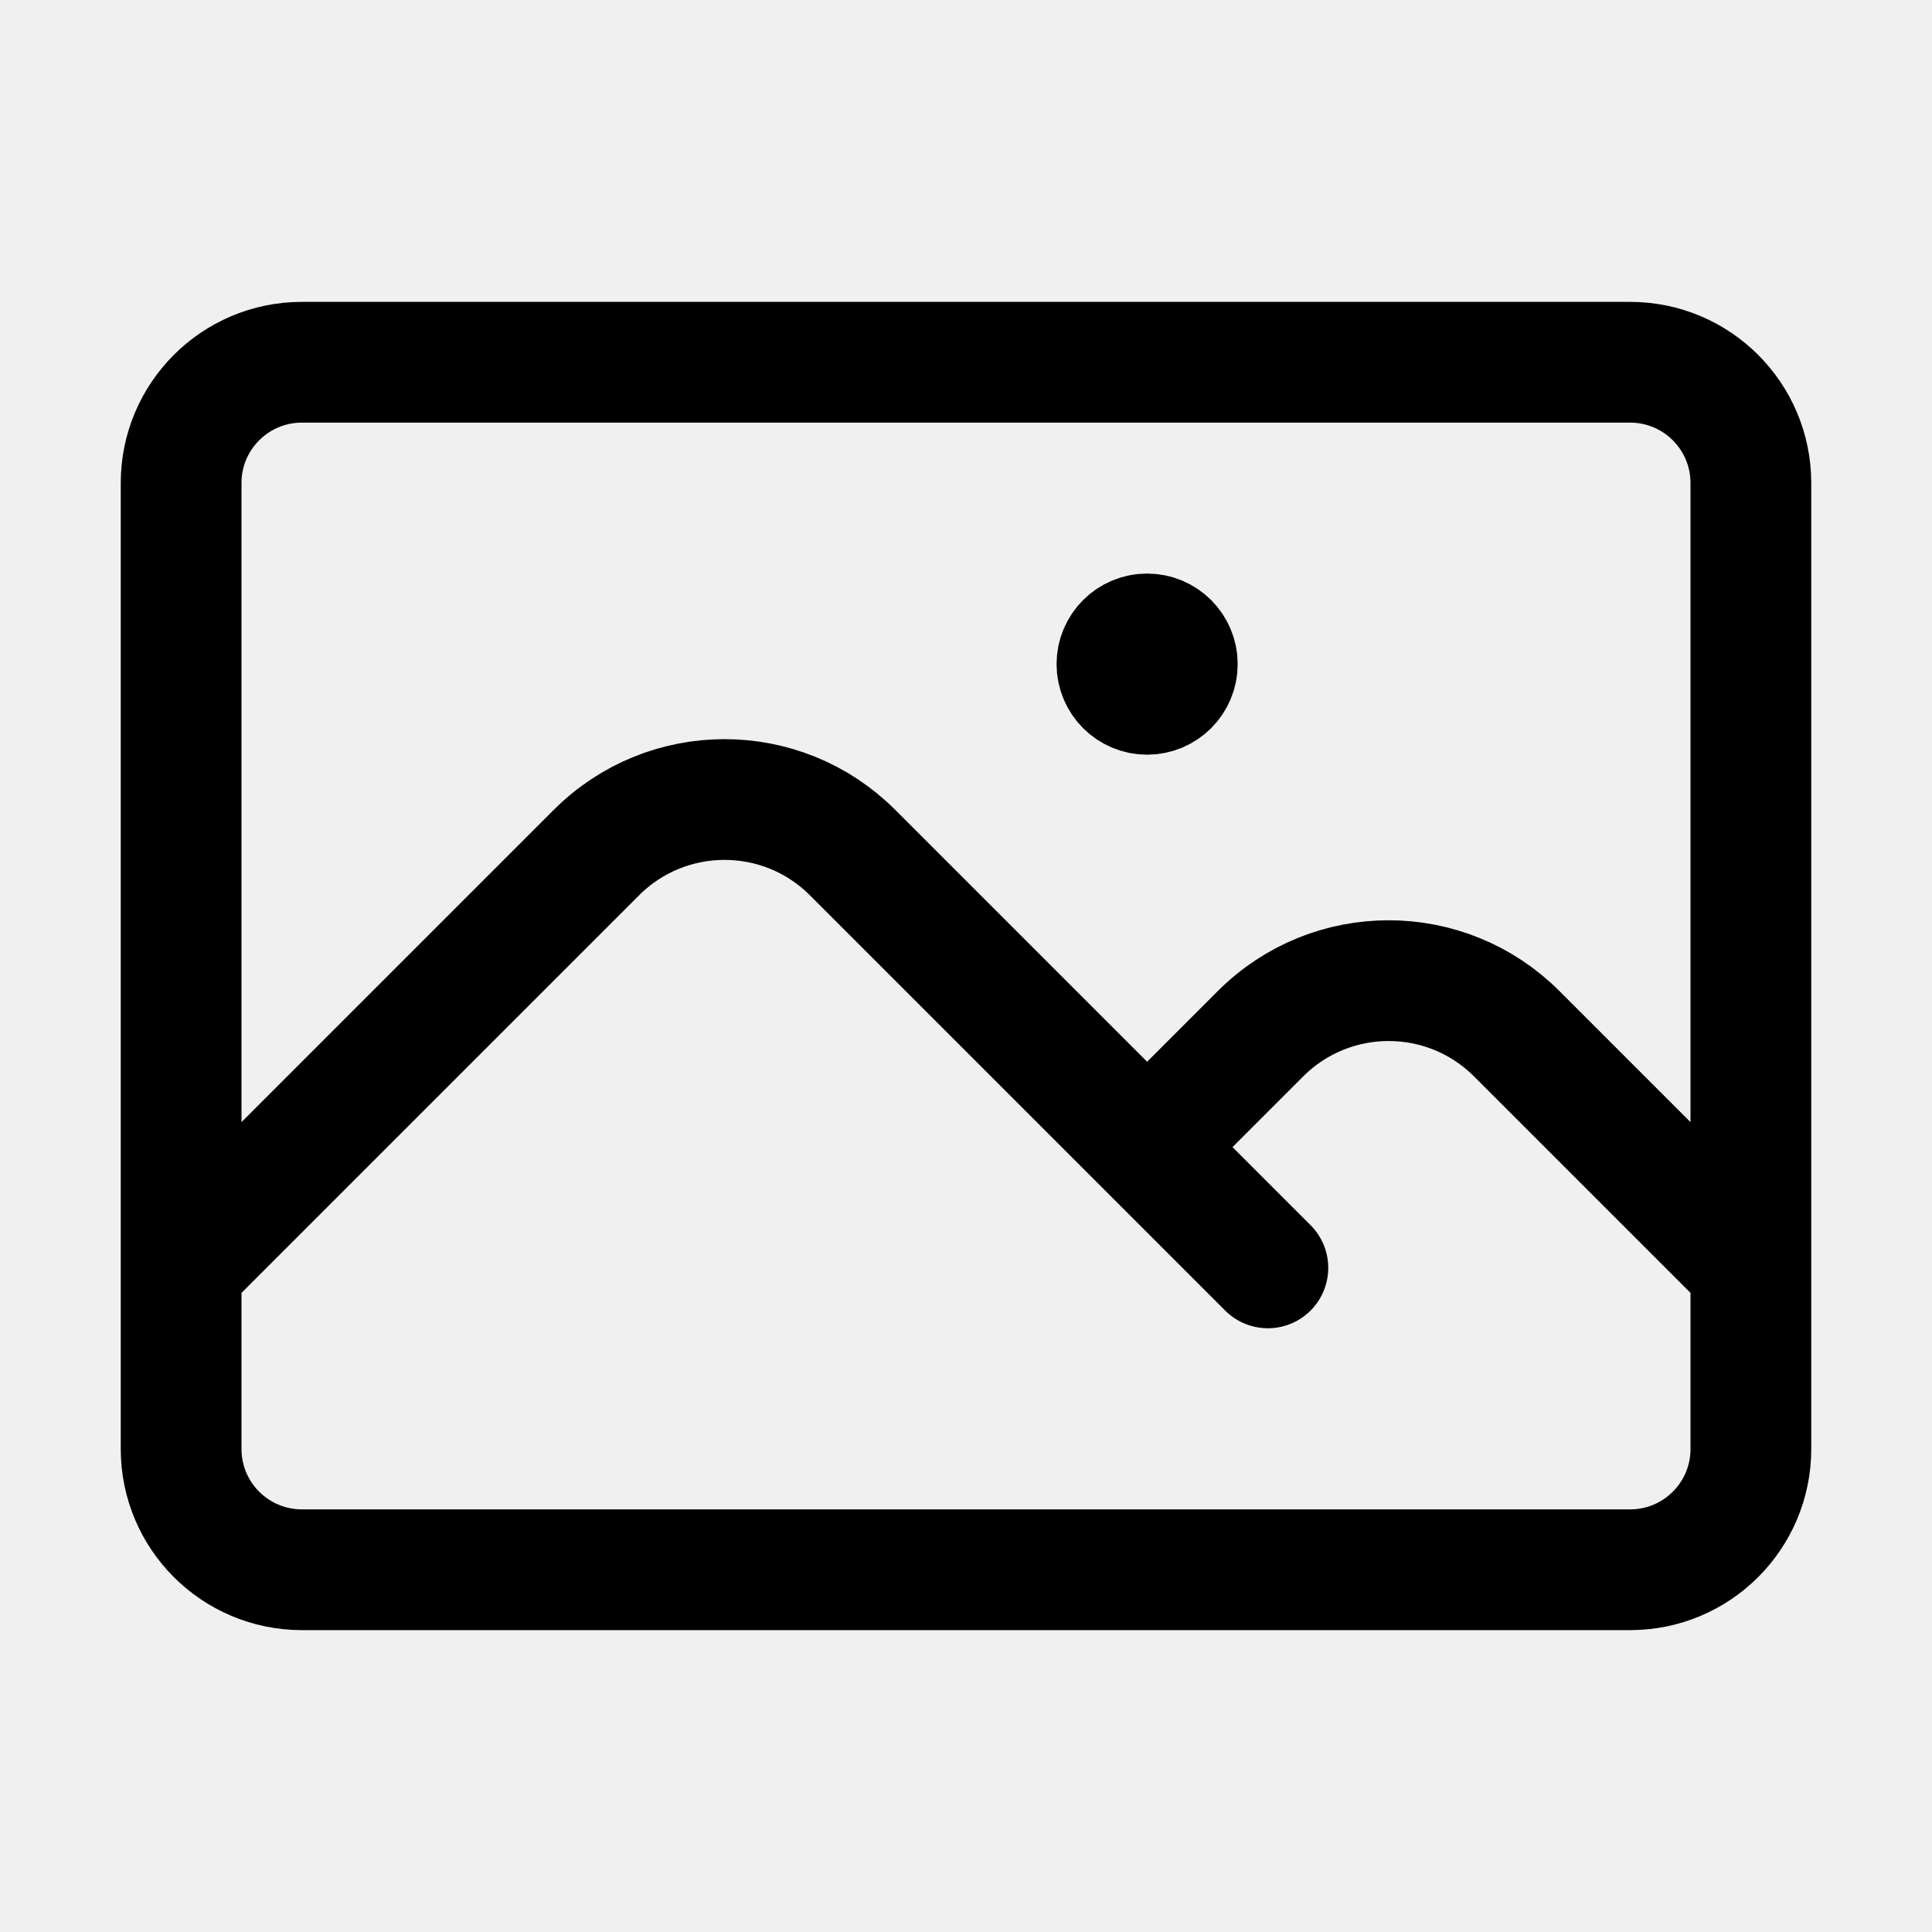
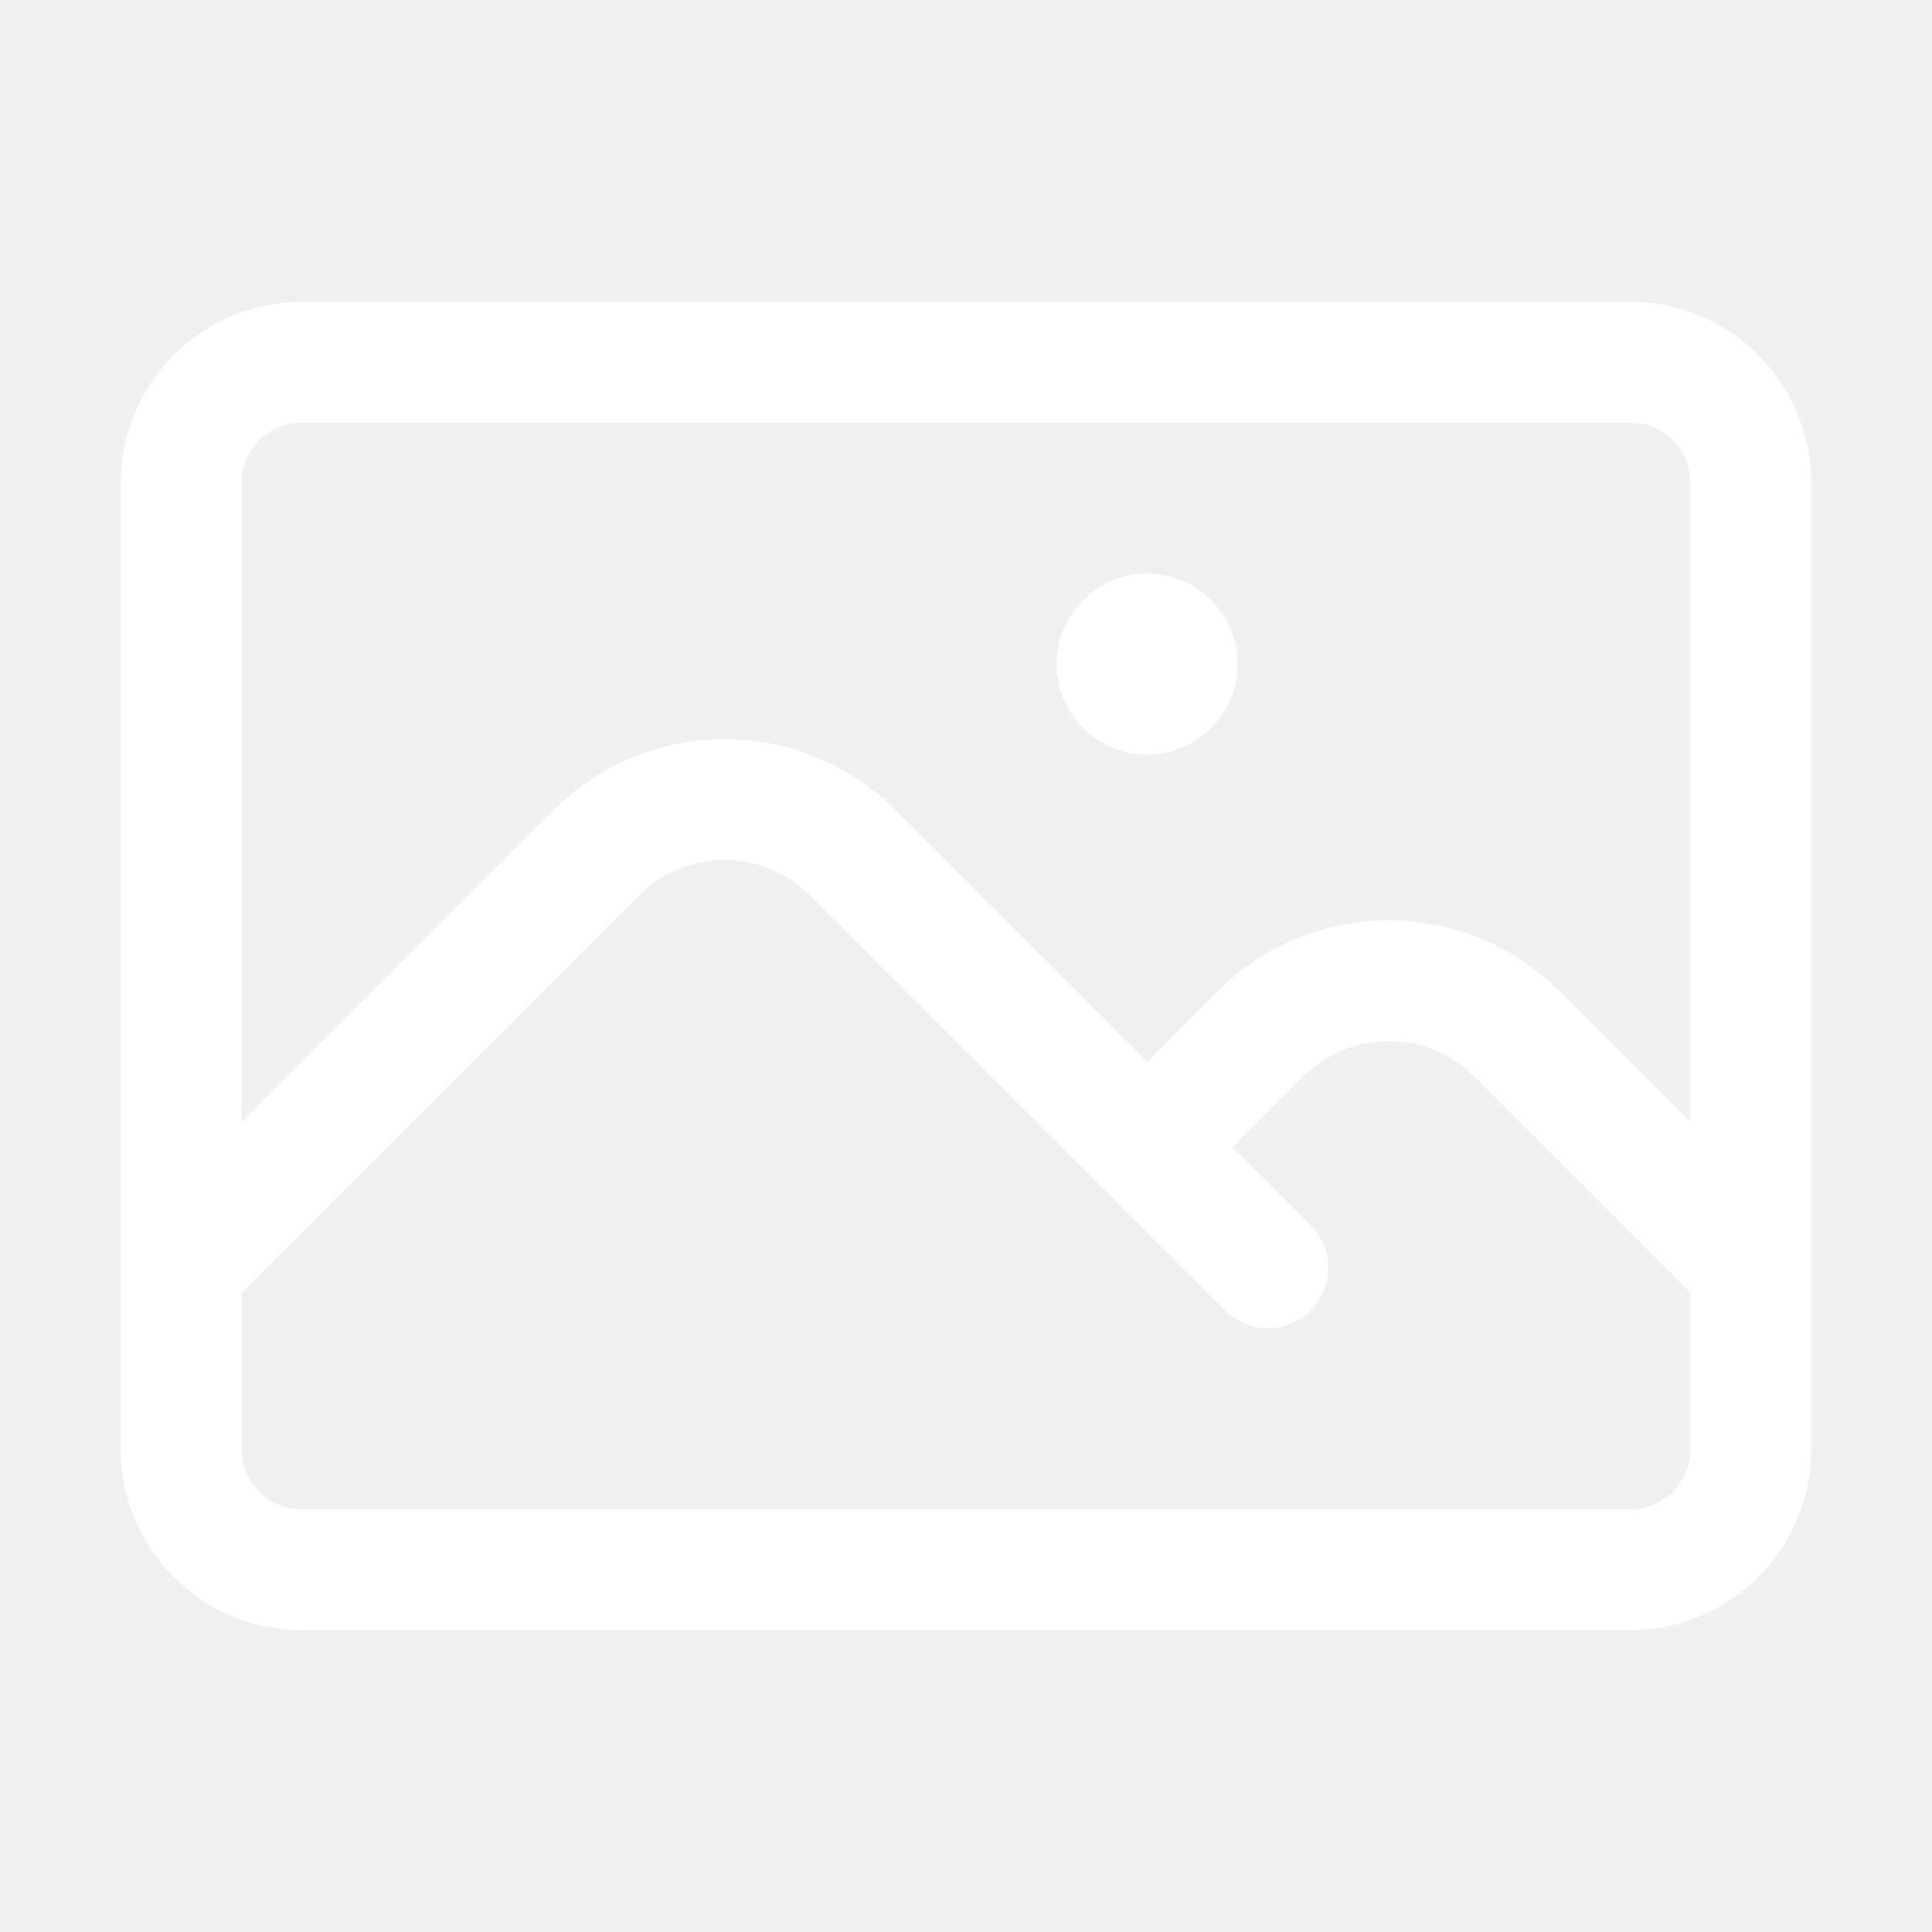
- <svg xmlns="http://www.w3.org/2000/svg" fill="none" viewBox="0 0 24 24" stroke-width="1.5" stroke="black" class="w-6 h-6">
+ <svg xmlns="http://www.w3.org/2000/svg" fill="none" viewBox="0 0 24 24" stroke-width="1.5" stroke="white" class="w-6 h-6">
  <path stroke-linecap="round" stroke-linejoin="round" d="m2.25 15.75 5.159-5.159a2.25 2.25 0 0 1 3.182 0l5.159 5.159m-1.5-1.5 1.409-1.409a2.25 2.25 0 0 1 3.182 0l2.909 2.909m-18 3.75h16.5a1.5 1.5 0 0 0 1.5-1.5V6a1.5 1.5 0 0 0-1.5-1.5H3.75A1.5 1.5 0 0 0 2.25 6v12a1.5 1.5 0 0 0 1.5 1.5Zm10.5-11.25h.008v.008h-.008V8.25Zm.375 0a.375.375 0 1 1-.75 0 .375.375 0 0 1 .75 0Z" />
</svg>
